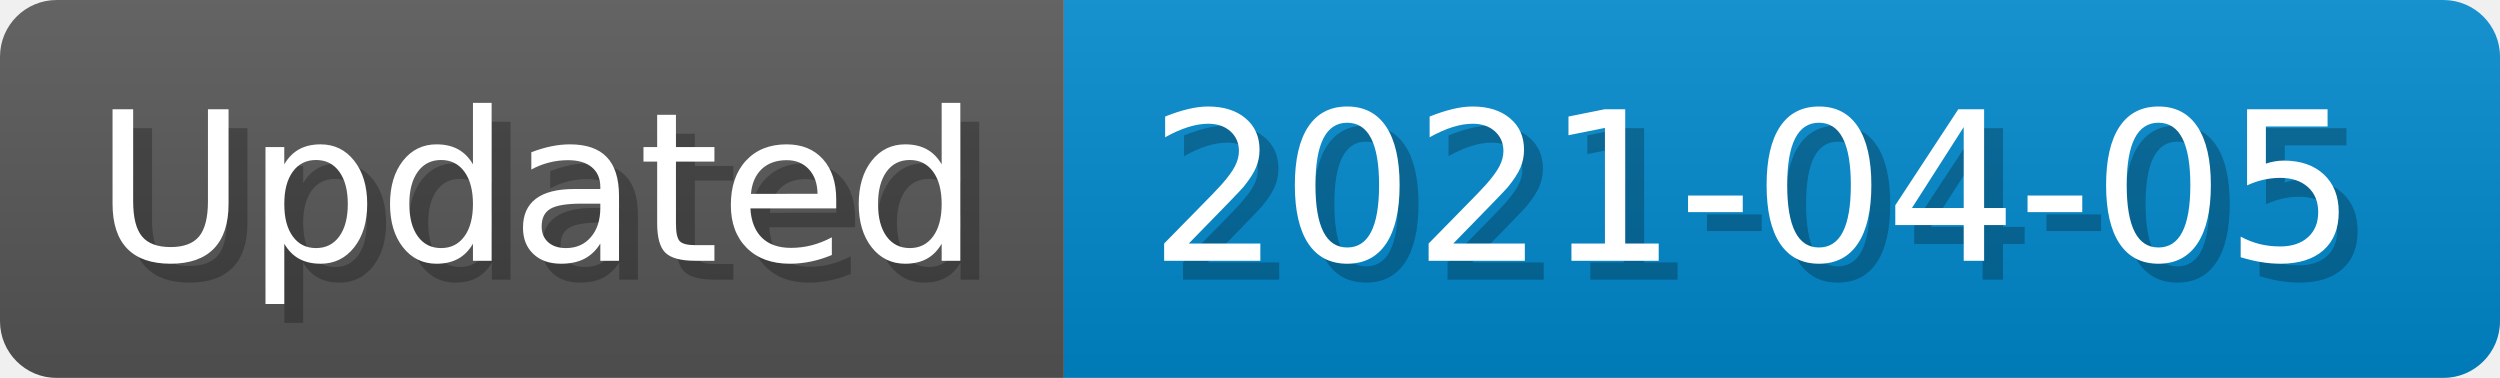
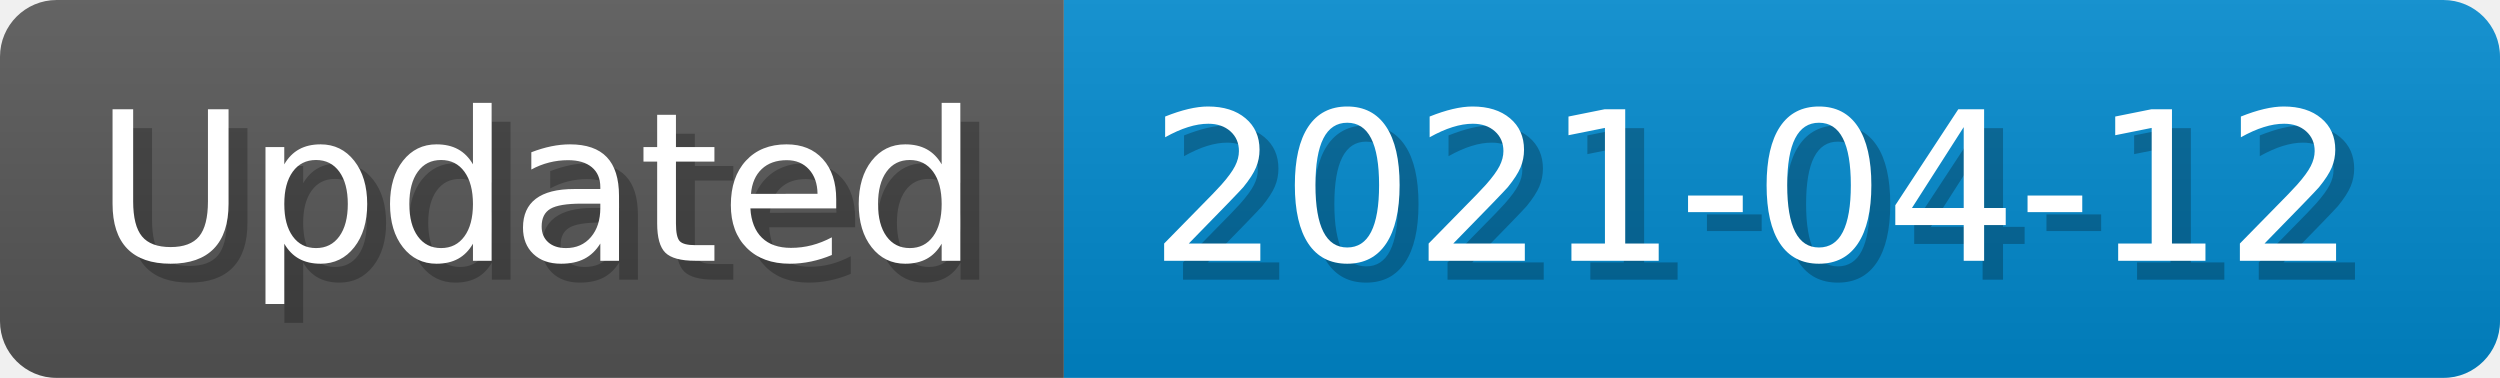
- <svg xmlns="http://www.w3.org/2000/svg" width="132.3" height="20" viewBox="0 0 1323 200" role="img" aria-label="Updated: 2021-04-05">
+ <svg xmlns="http://www.w3.org/2000/svg" width="132.3" height="20" viewBox="0 0 1323 200" role="img" aria-label="Updated: 2021-04-12">
  <linearGradient id="a" x2="0" y2="100%">
    <stop offset="0" stop-opacity=".1" stop-color="#EEE" />
    <stop offset="1" stop-opacity=".1" />
  </linearGradient>
  <mask id="m">
    <rect width="1323" height="200" rx="30" fill="#FFF" />
  </mask>
  <g mask="url(#m)">
    <rect width="563" height="200" fill="#555" />
    <rect width="760" height="200" fill="#08C" x="563" />
    <rect width="1323" height="200" fill="url(#a)" />
  </g>
  <g aria-hidden="true" fill="#fff" text-anchor="start" font-family="Verdana,DejaVu Sans,sans-serif" font-size="110">
    <text x="60" y="148" textLength="463" fill="#000" opacity="0.25">Updated</text>
    <text x="50" y="138" textLength="463">Updated</text>
-     <text x="618" y="148" textLength="660" fill="#000" opacity="0.25">2021-04-05</text>
-     <text x="608" y="138" textLength="660">2021-04-05</text>
+     <text x="618" y="148" textLength="660" fill="#000" opacity="0.25">2021-04-12</text>
+     <text x="608" y="138" textLength="660">2021-04-12</text>
  </g>
</svg>
